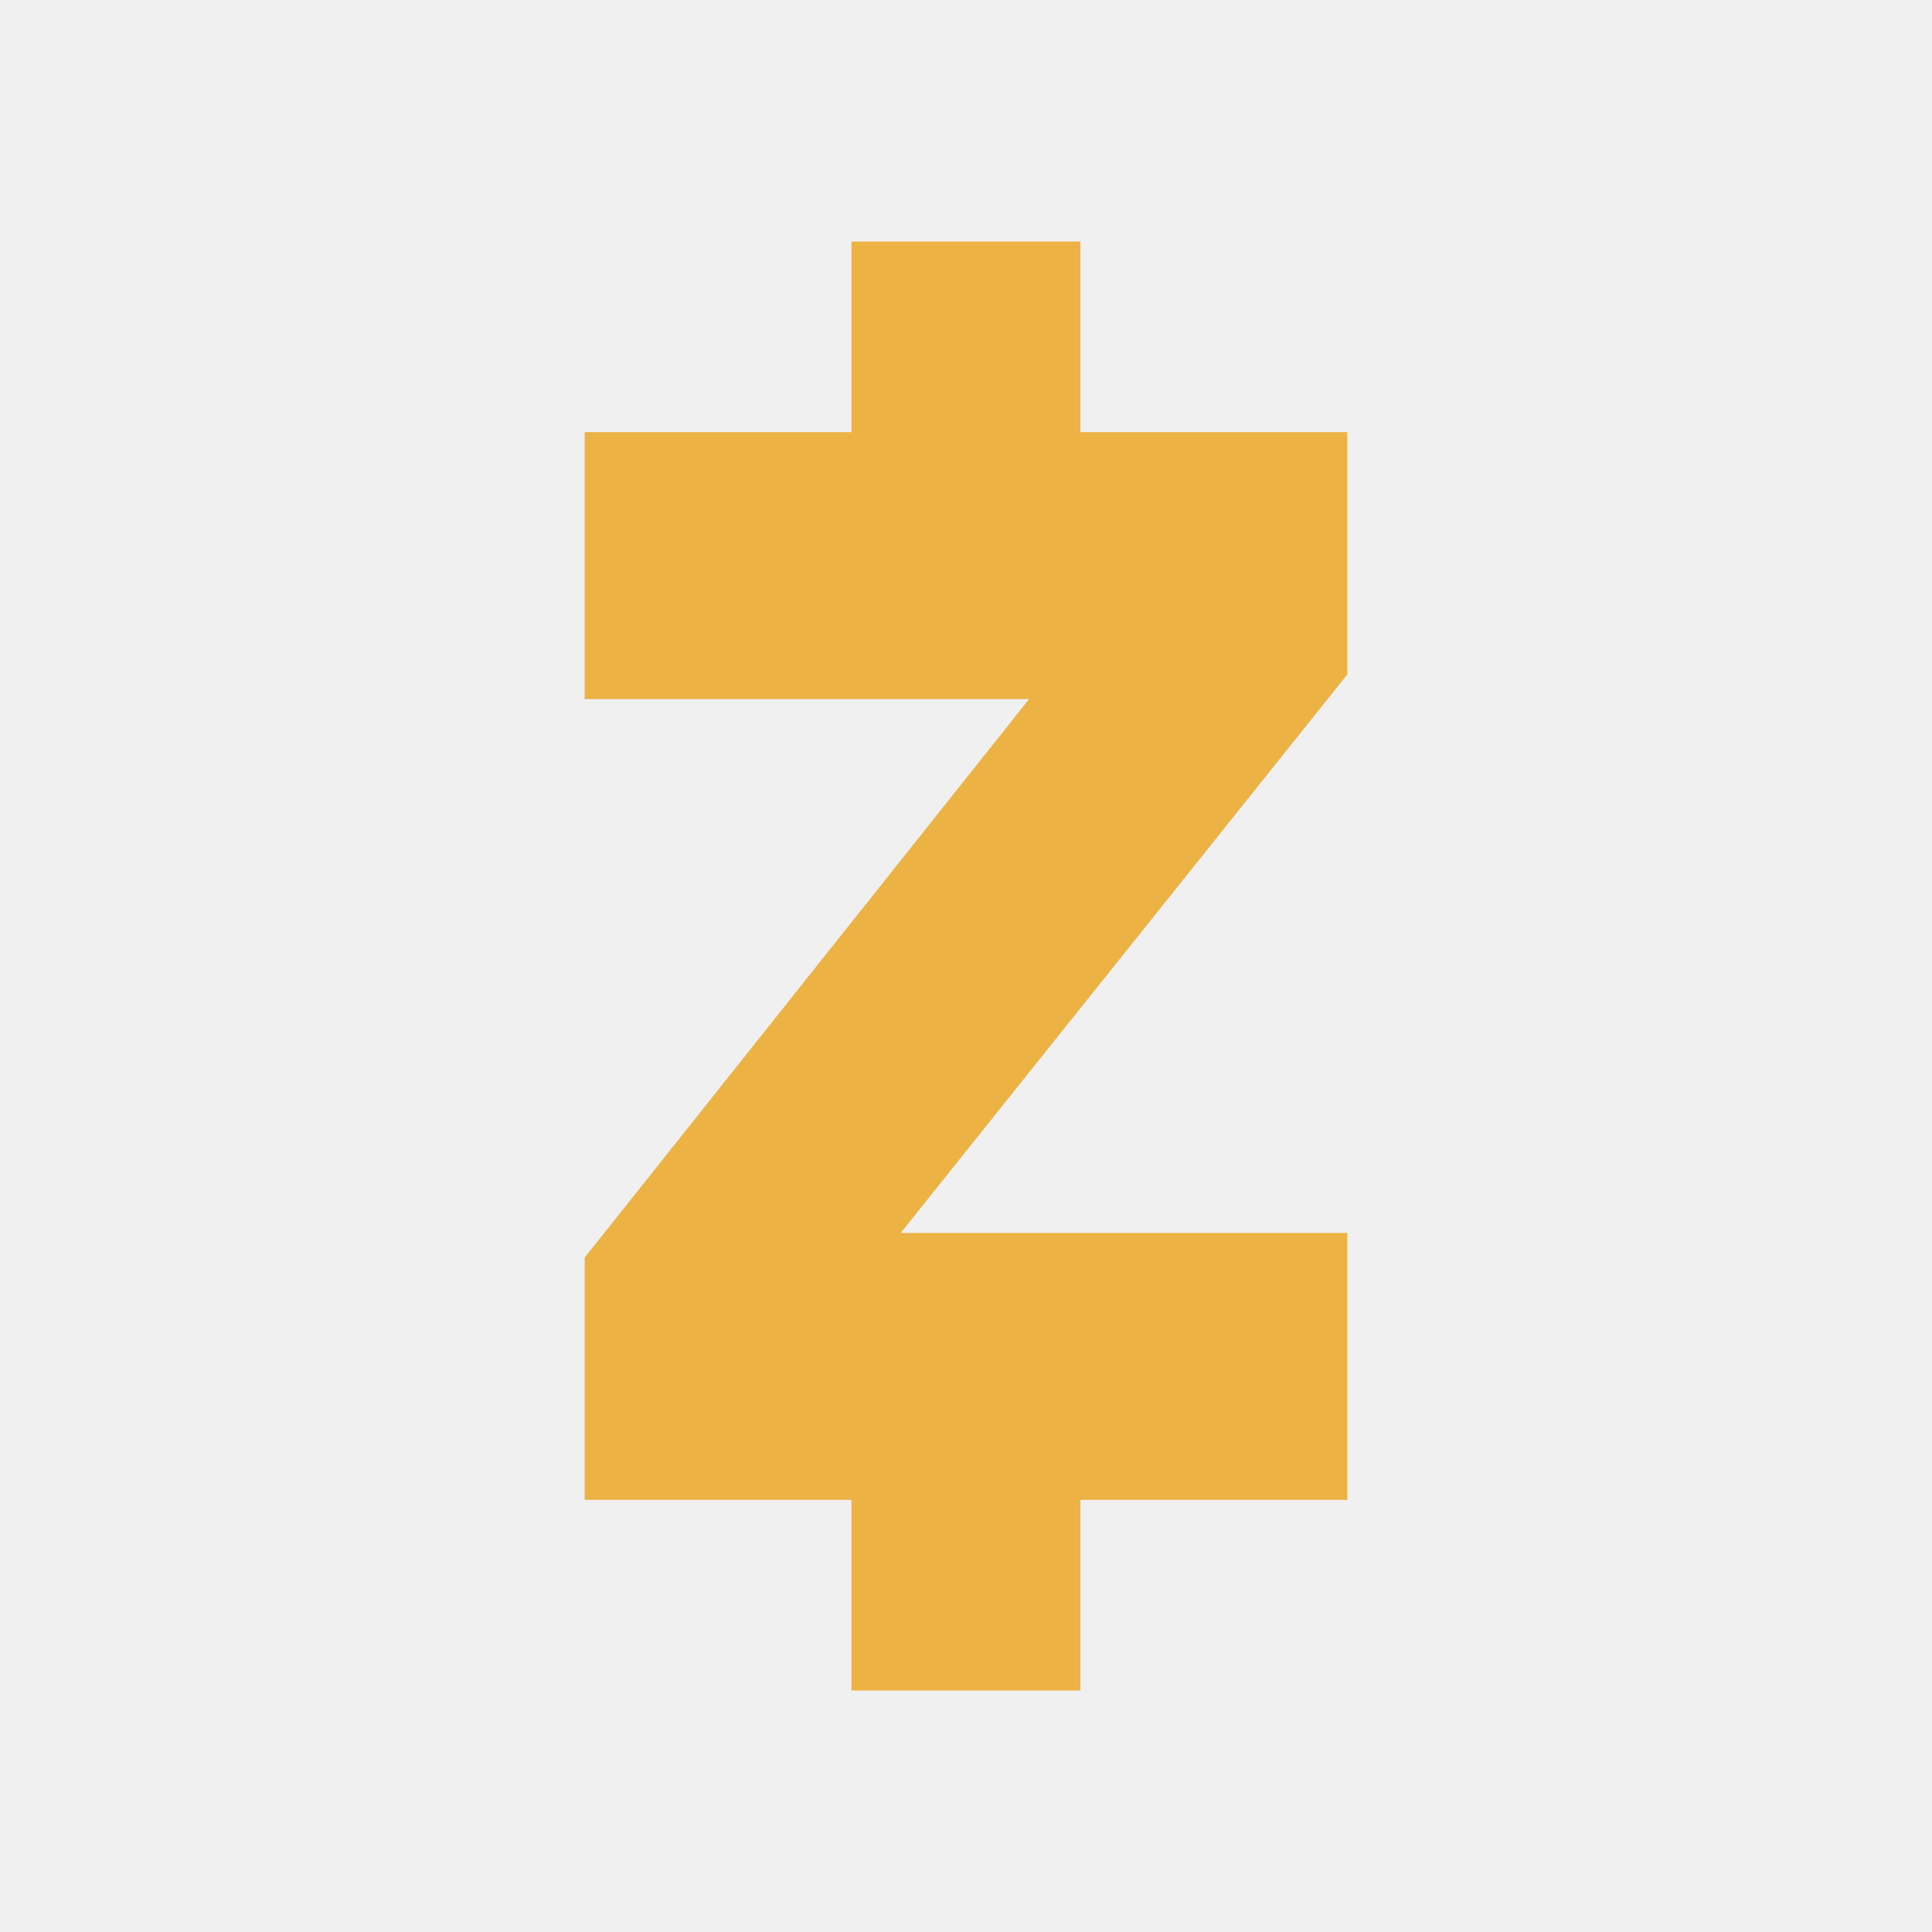
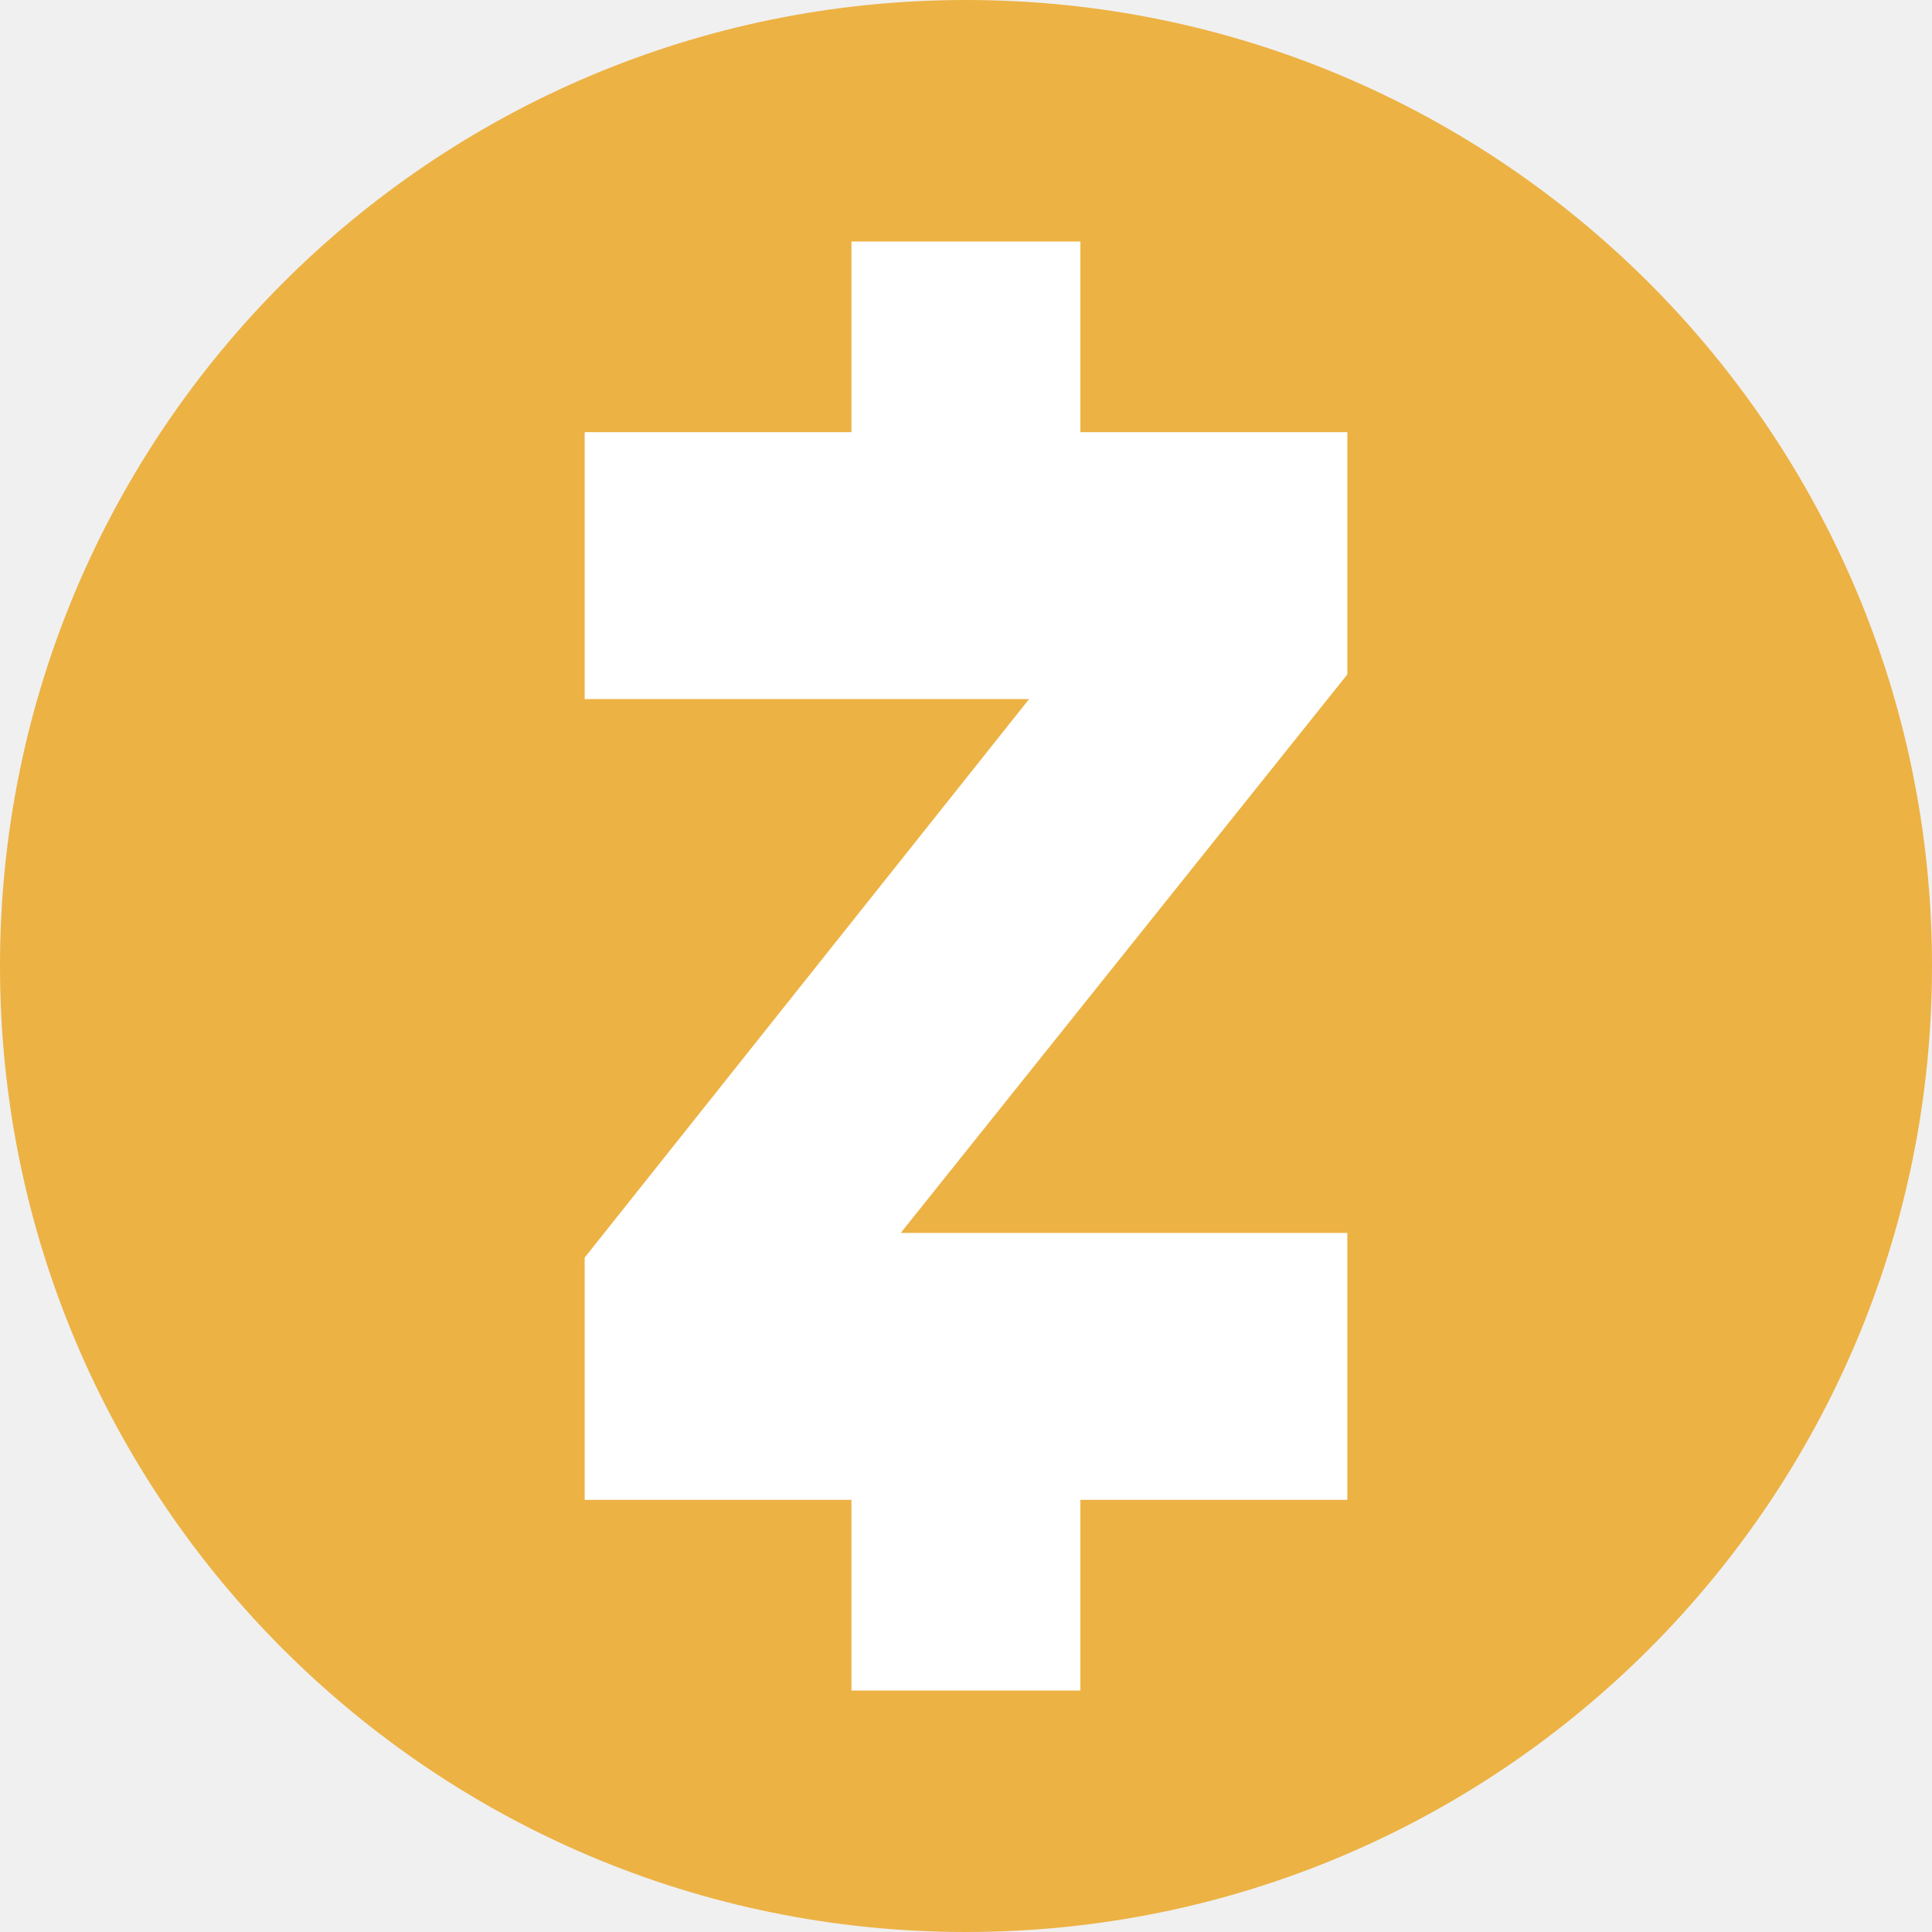
<svg xmlns="http://www.w3.org/2000/svg" width="24" height="24" viewBox="0 0 24 24" fill="none">
-   <path d="M11.189 15.316H16.737V18.632H13.421V21H10.577V18.632H7.263V15.622L12.784 8.684H7.263V5.368H10.577V3H13.421V5.368H16.737V8.378L11.189 15.316Z" fill="#ECB244" />
+   <circle cx="12" cy="12" r="12" fill="#ECB244" />
+   <path d="M11.189 15.316H16.737V18.632H13.421V21H10.577V18.632H7.263V15.622L12.784 8.684H7.263V5.368H10.577V3H13.421V5.368H16.737V8.378L11.189 15.316Z" fill="white" />
</svg>
